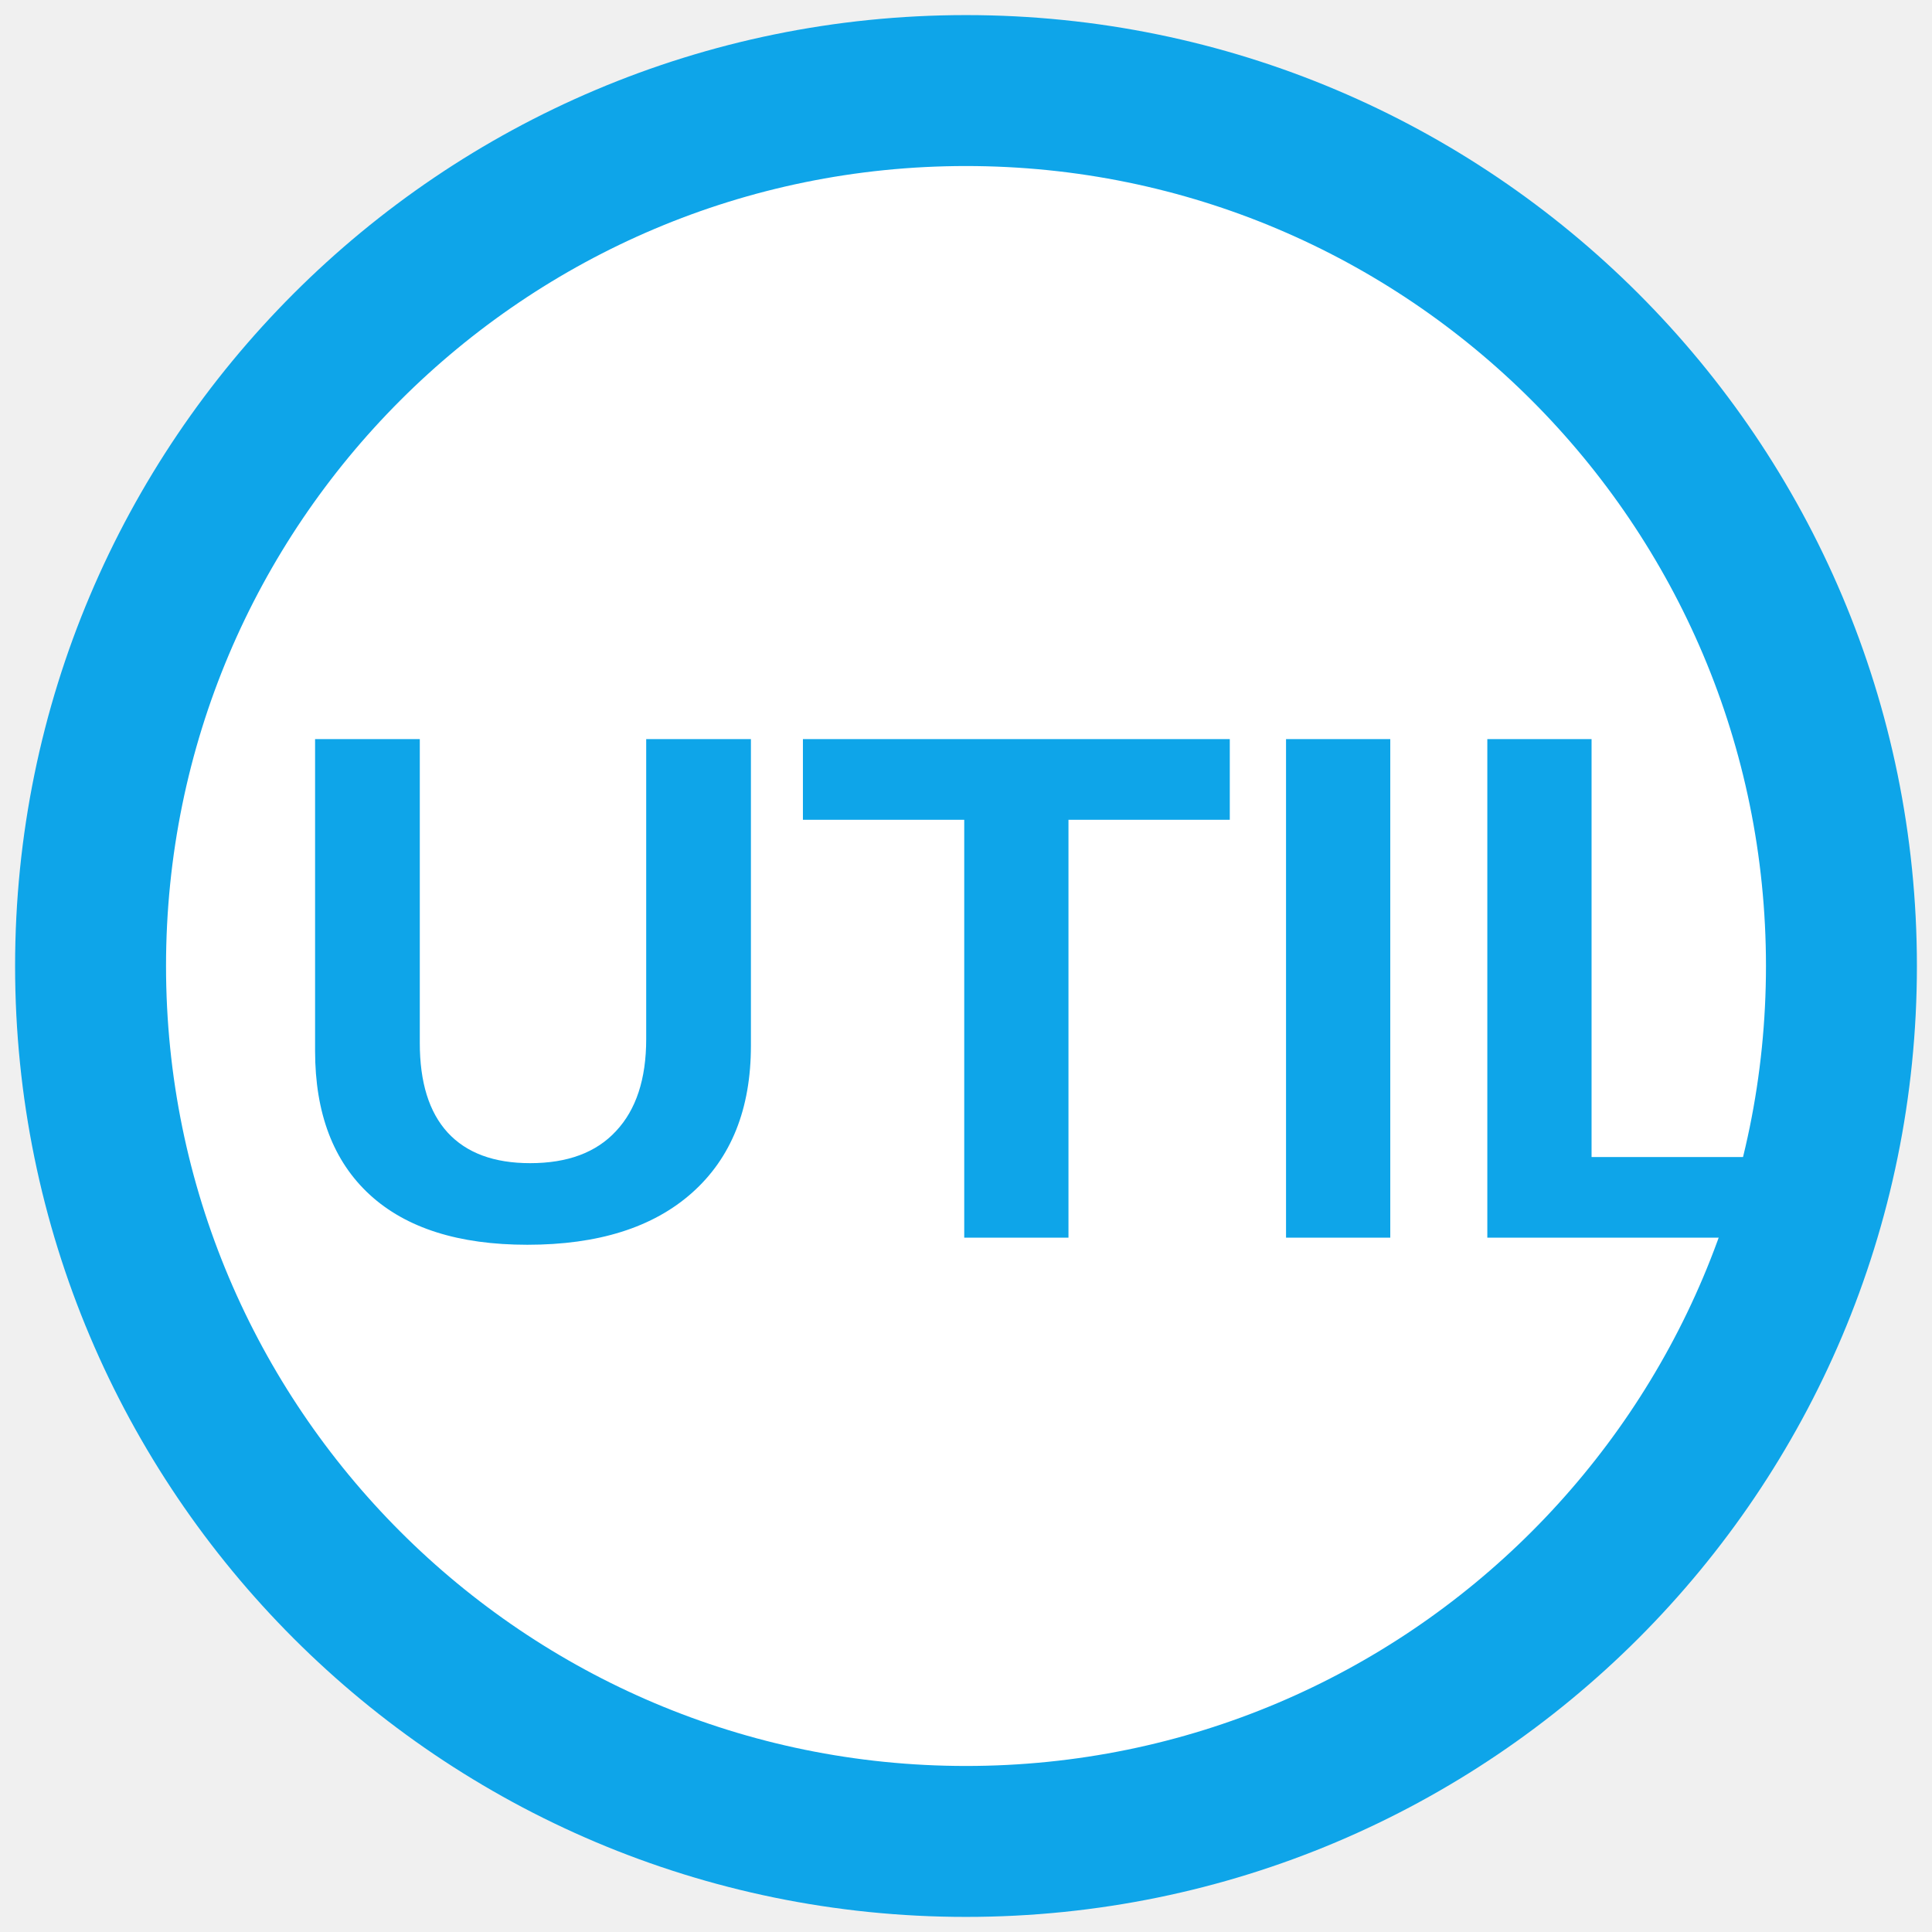
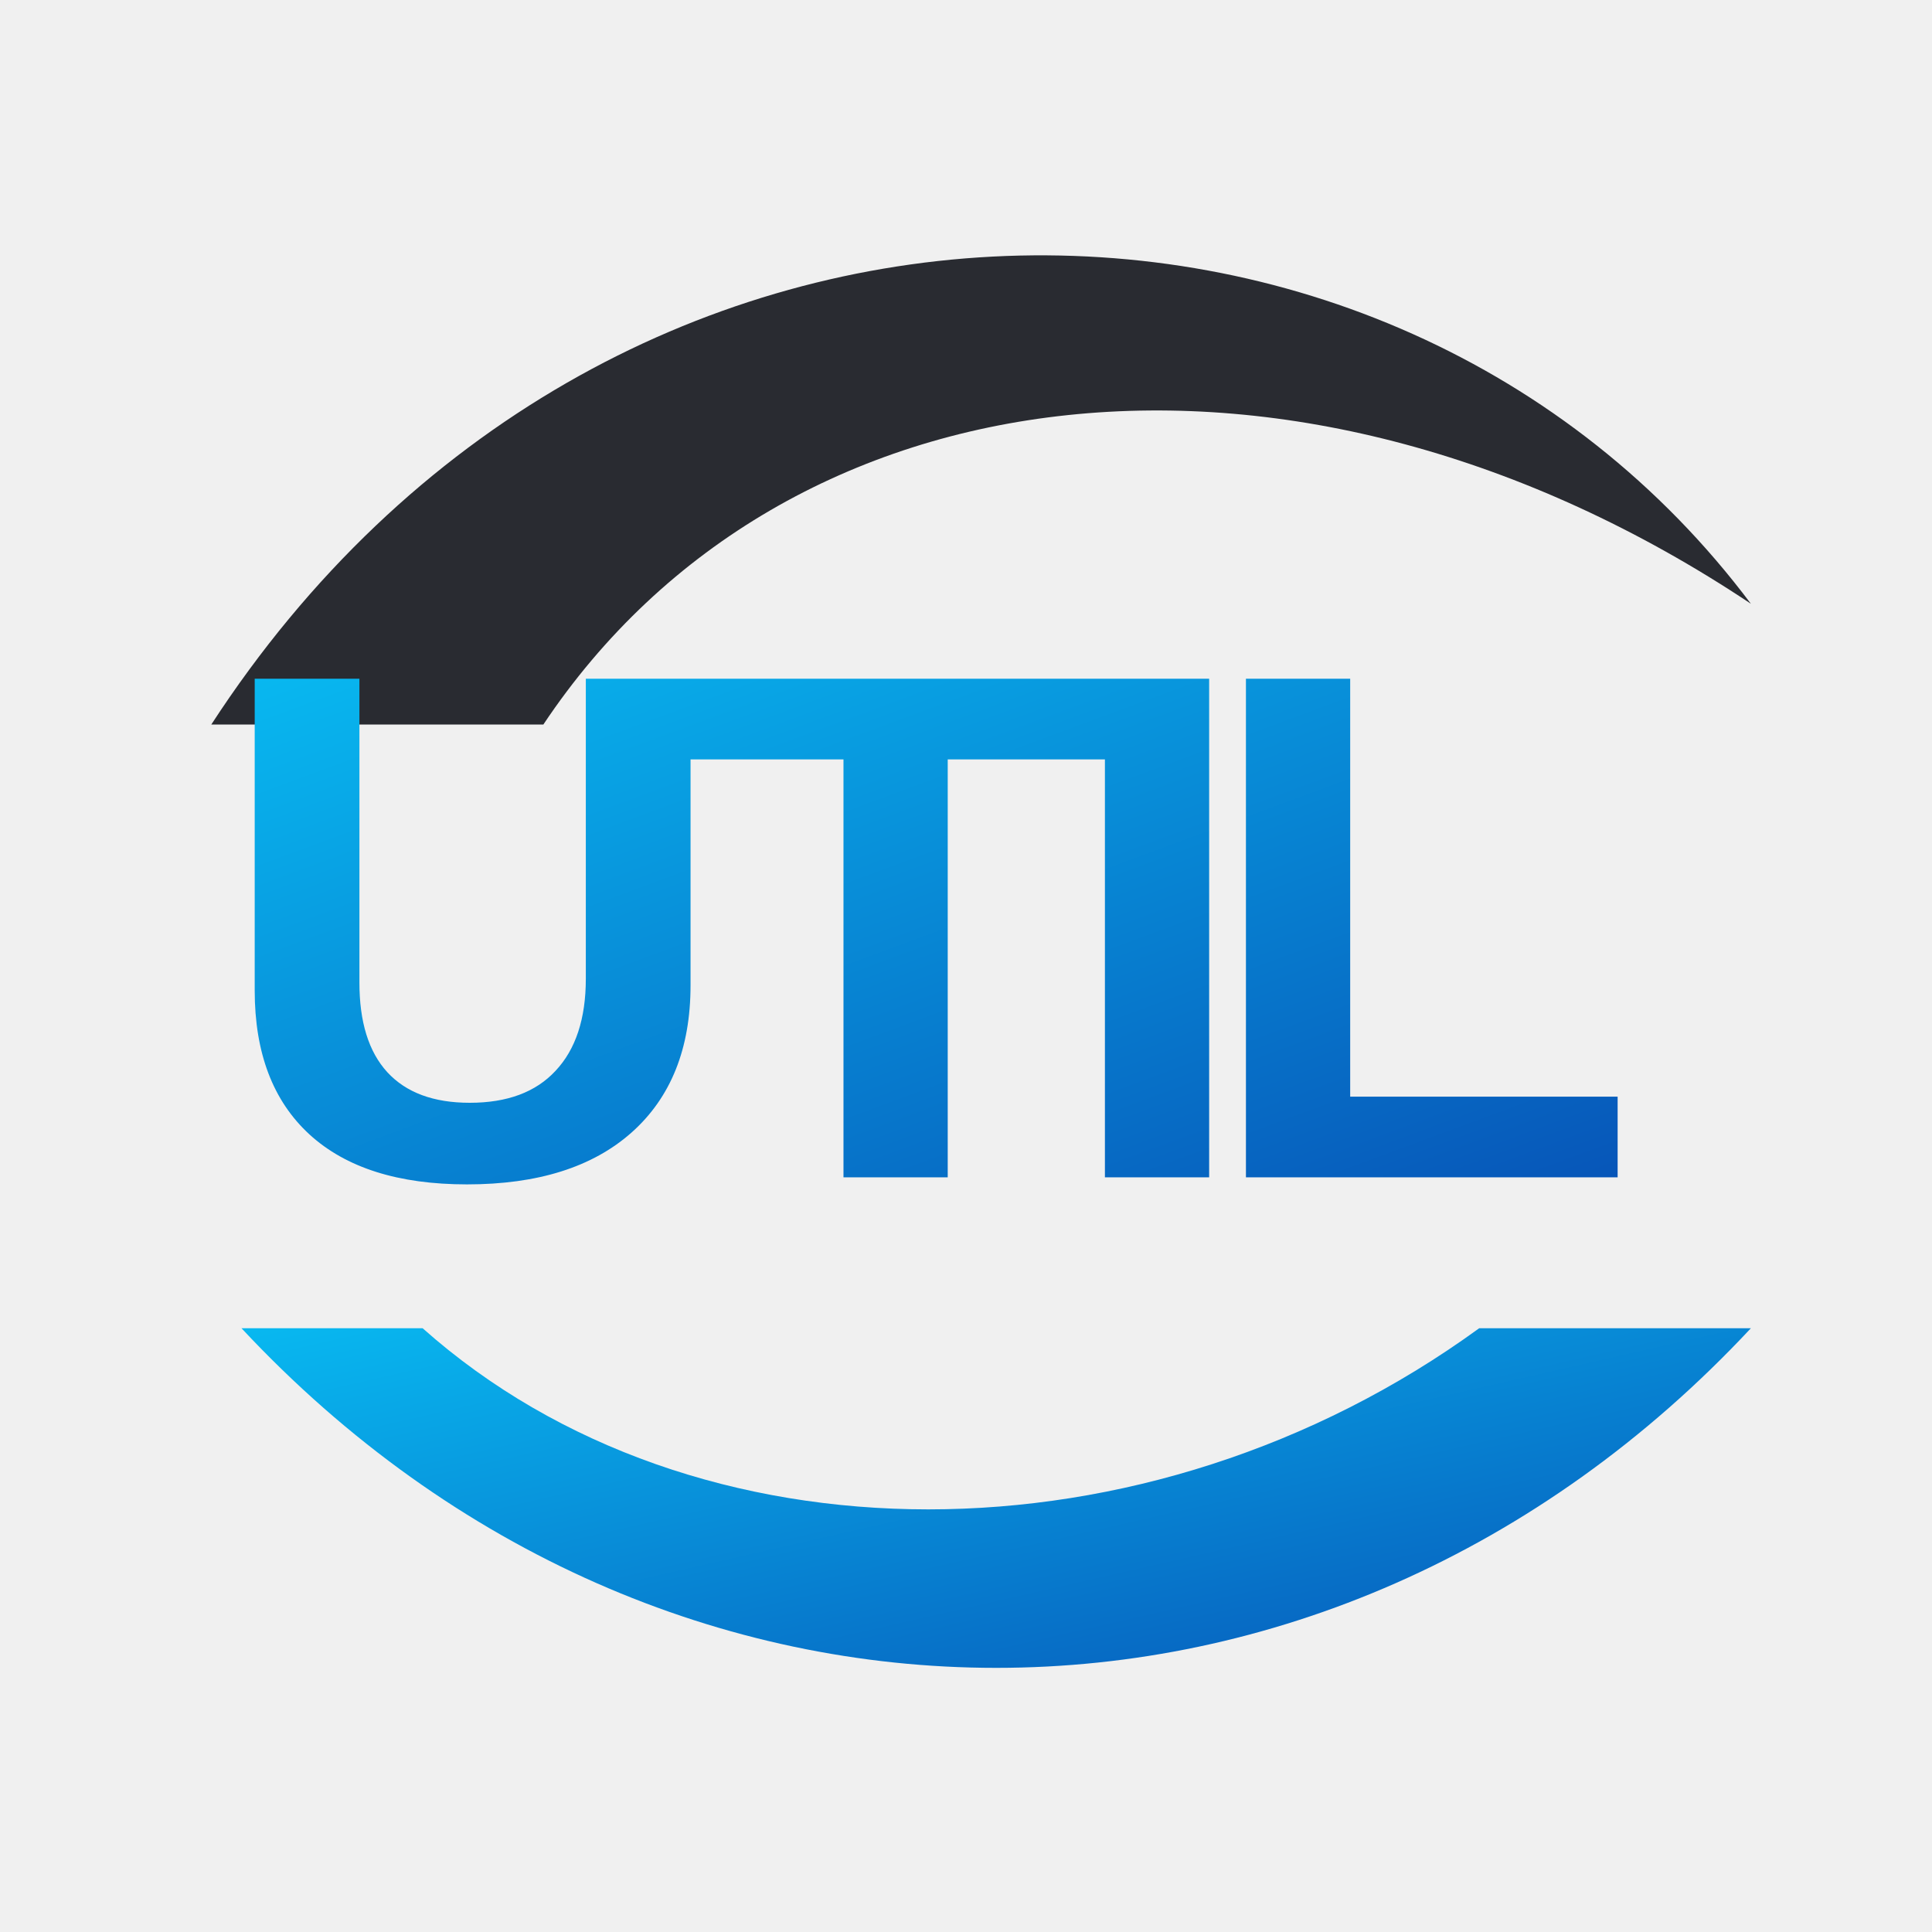
<svg xmlns="http://www.w3.org/2000/svg" viewBox="0 0 64 64" role="img" aria-labelledby="title">
-   <circle cx="32" cy="32" r="29" fill="#ffffff" stroke="#0ea5e9" stroke-width="5" />
-   <text x="9" y="41" font-family="Arial, Helvetica, sans-serif" font-size="24" font-weight="800" fill="#0ea5e9">UTIL</text>
+   <defs>
+     <linearGradient id="blue" x1="0" y1="0" x2="1" y2="1">
+       <stop offset="0" stop-color="#08b8f0" />
+       <stop offset="1" stop-color="#0755b8" />
+     </linearGradient>
+   </defs>
+   <path d="M7 24C20 4 46 4 58 20C43 10 26 12 18 24Z" fill="#292b31" />
+   <text x="7" y="39" font-family="Arial,Helvetica,sans-serif" font-size="24" font-weight="900" letter-spacing="-2" fill="url(#blue)">UTIL</text>
+   <path d="M8 44C22 59 44 59 58 44H49C38 52 23 52 14 44Z" fill="url(#blue)" />
</svg>
